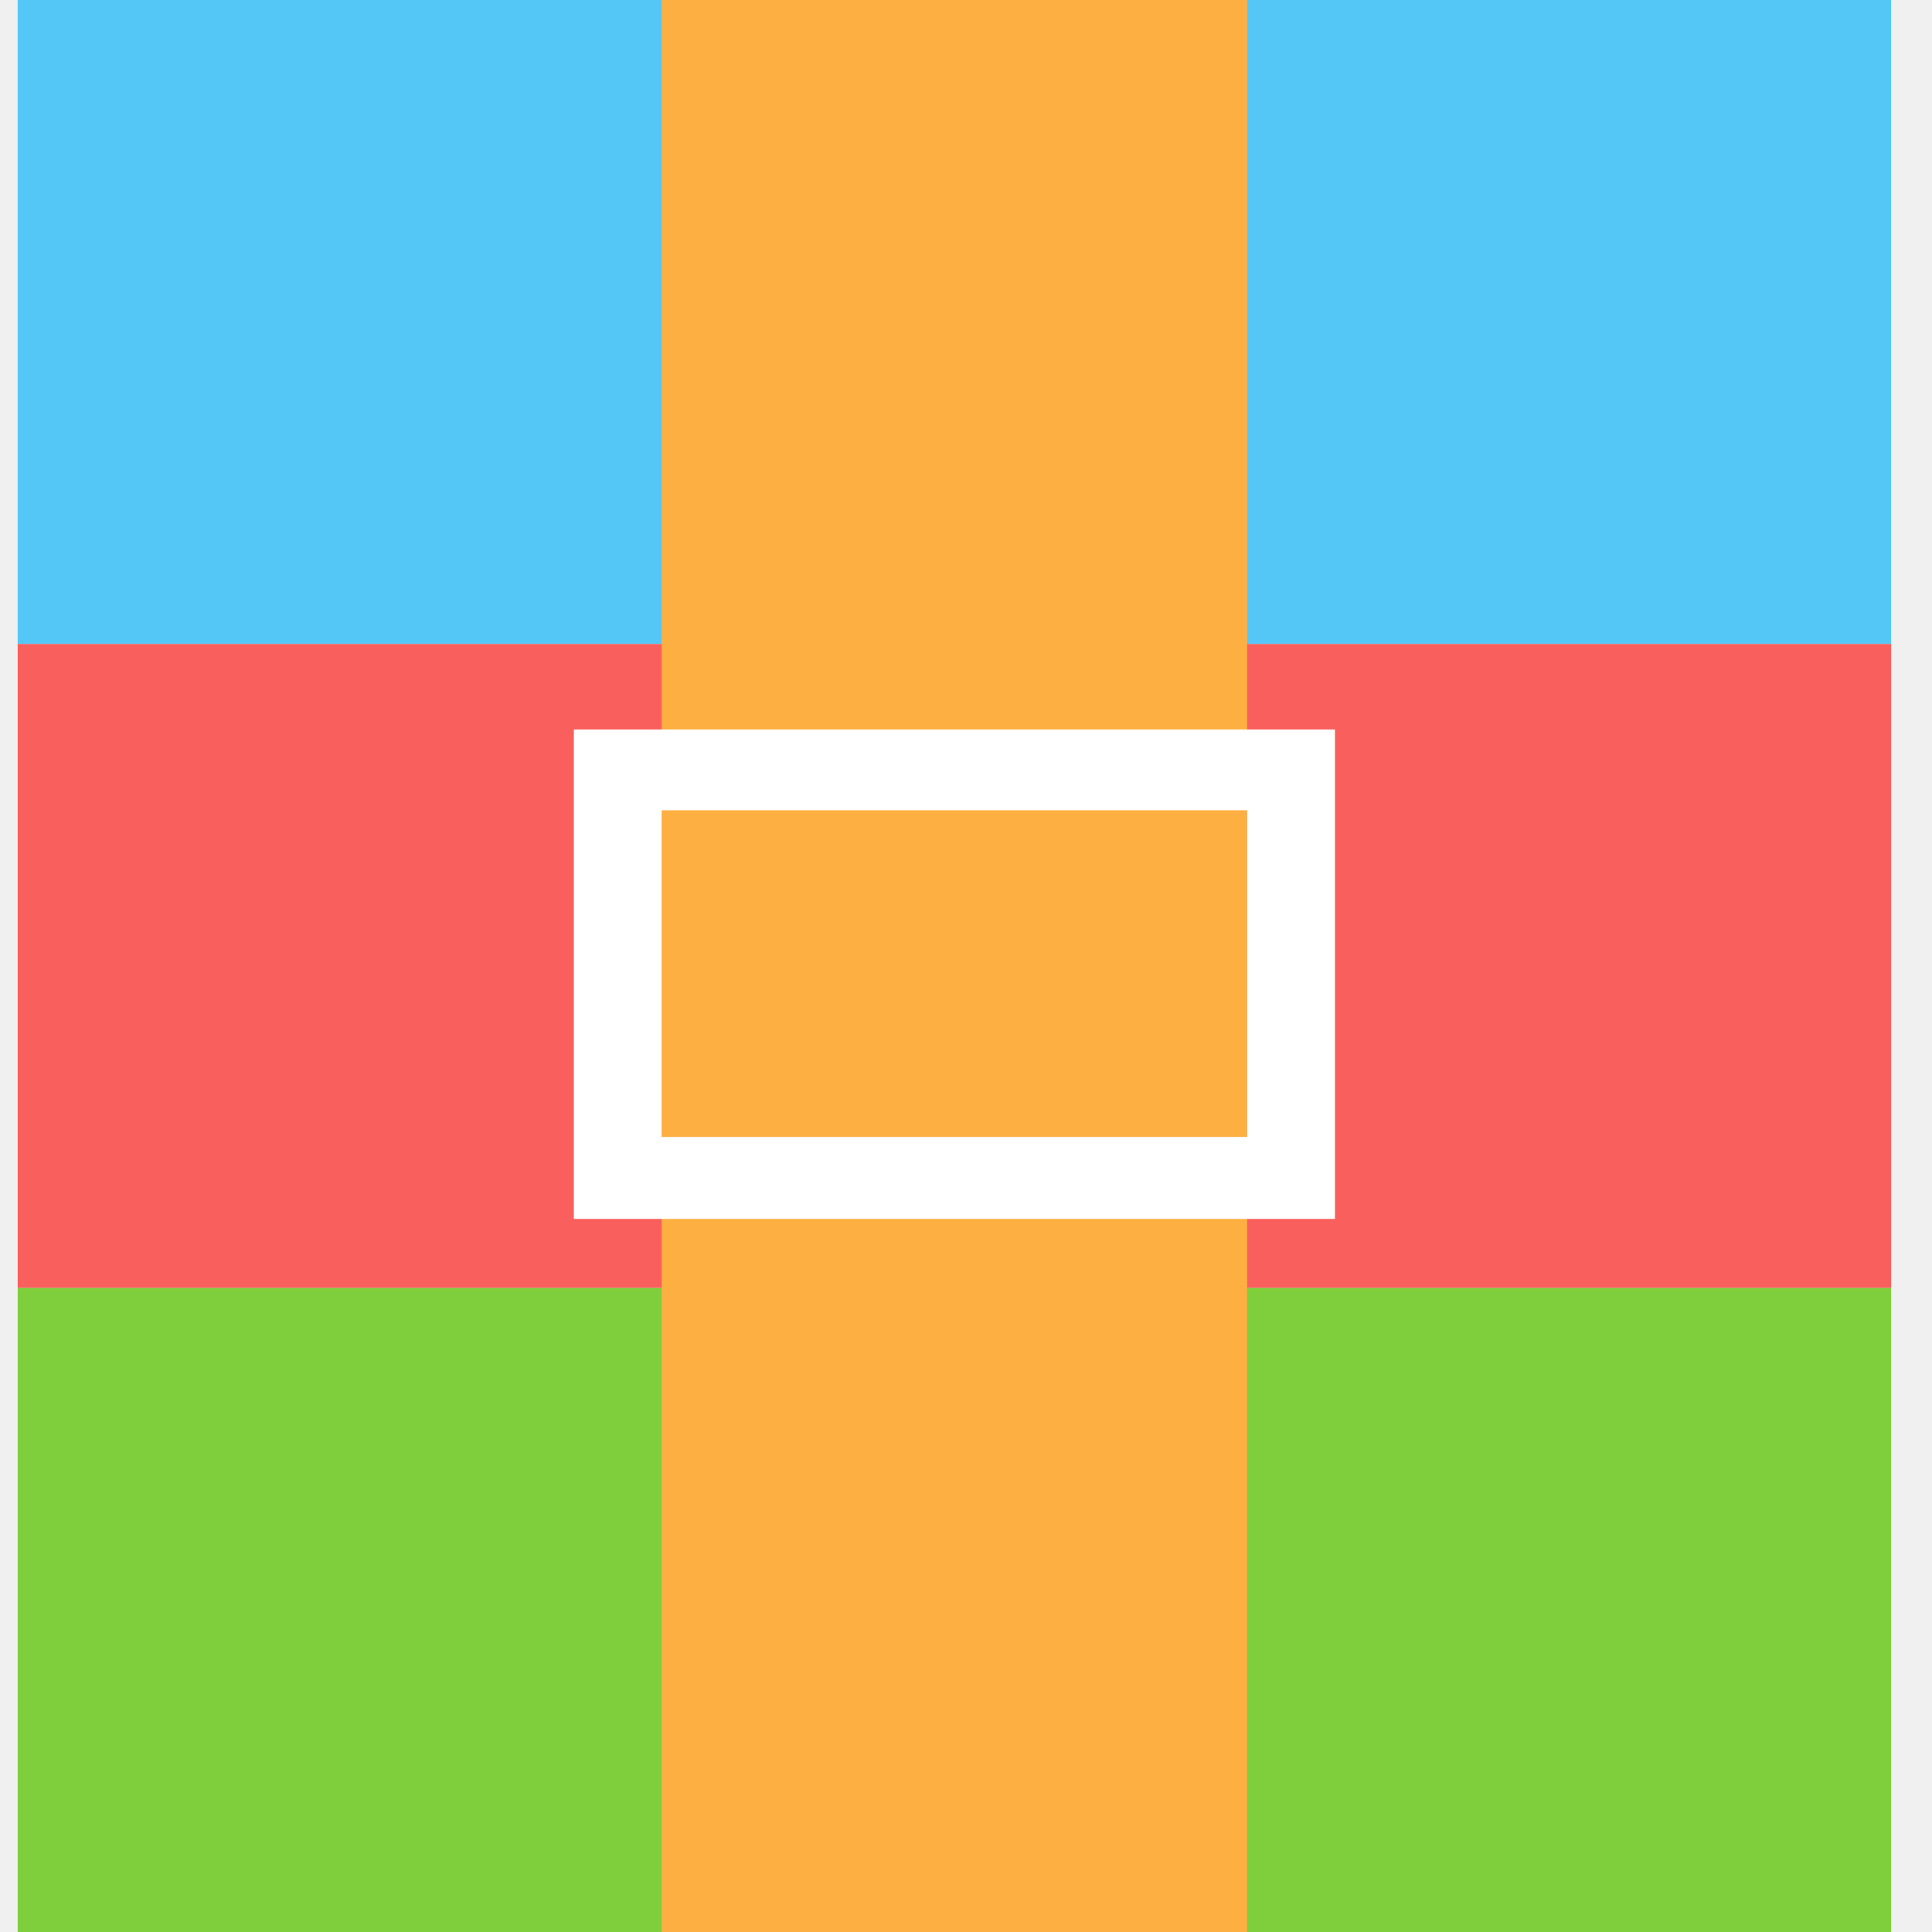
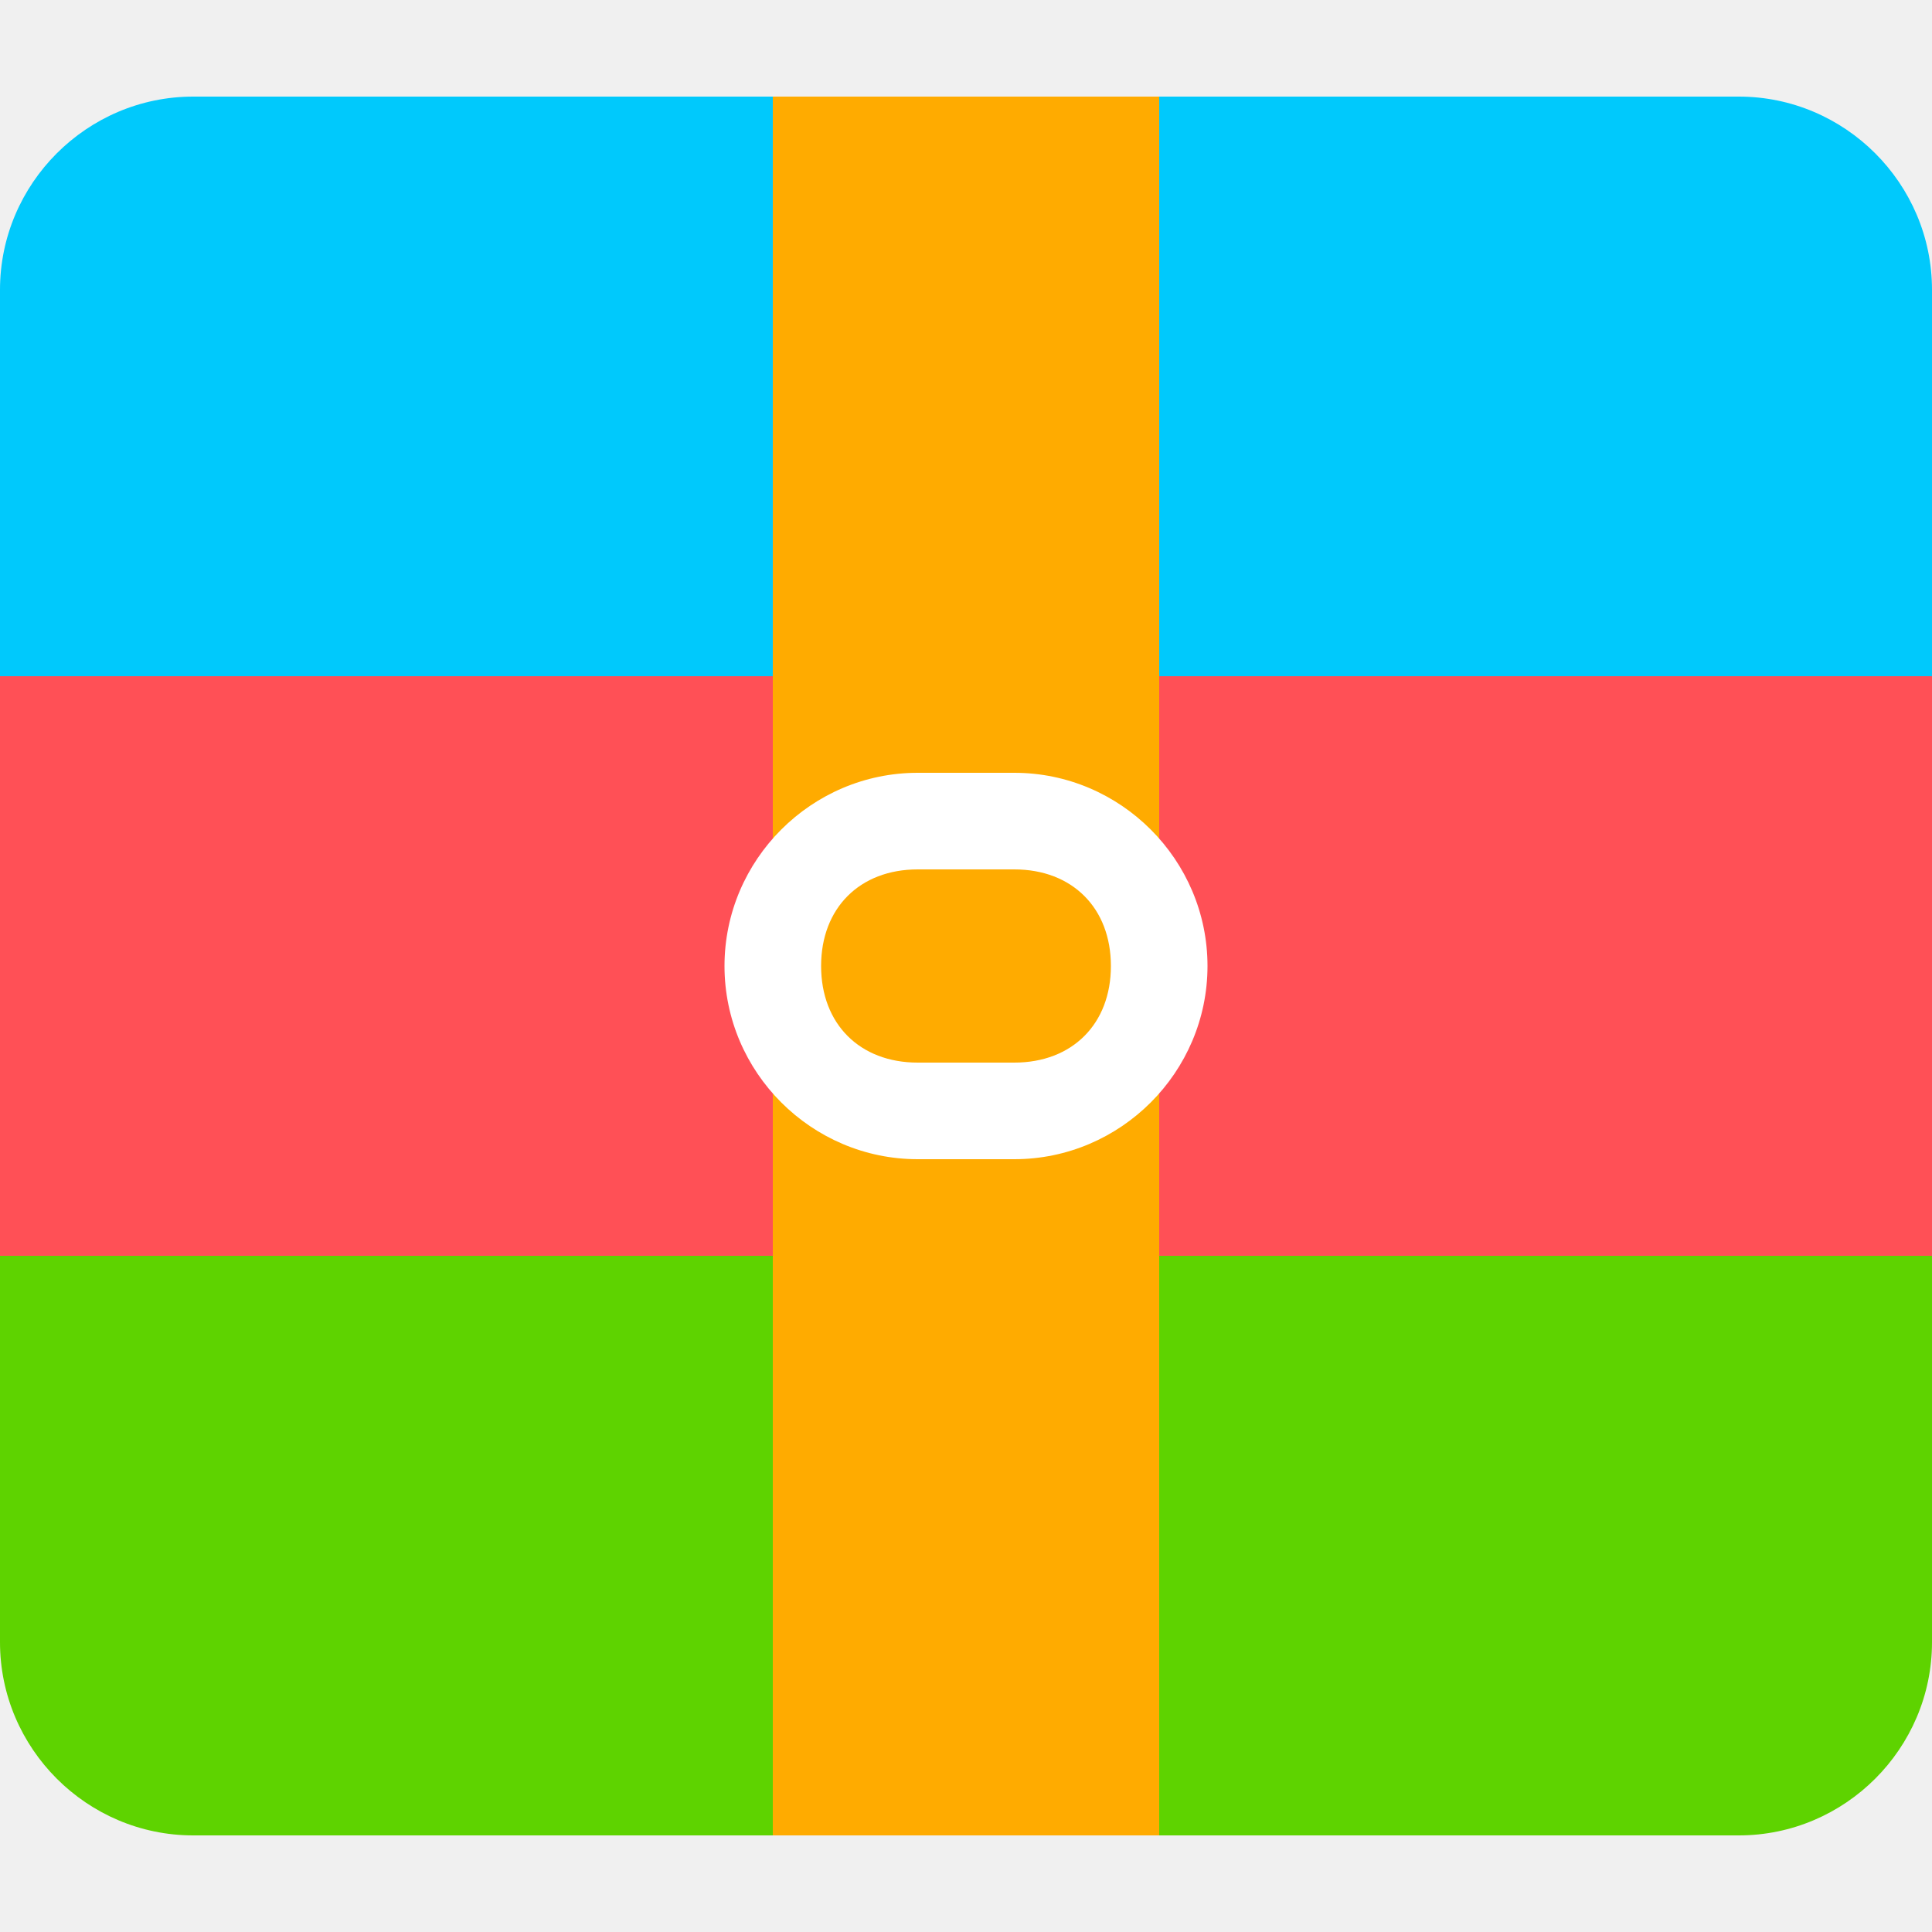
- <svg xmlns="http://www.w3.org/2000/svg" t="1492676708328" class="icon" style="" viewBox="0 0 1024 1024" version="1.1" p-id="32764" width="64" height="64">
+ <svg xmlns="http://www.w3.org/2000/svg" t="1492855615217" class="icon" style="" viewBox="0 0 1024 1024" version="1.1" p-id="4982" width="200" height="200">
  <defs>
    <style type="text/css" />
  </defs>
-   <path d="M9.367 0h992.97v341.333H9.367z" fill="#55C7F7" p-id="32765" />
-   <path d="M9.367 341.333h992.97v341.333H9.367z" fill="#F95F5D" p-id="32766" />
-   <path d="M9.367 682.667h992.97v341.333H9.367z" fill="#7ECF3B" p-id="32767" />
-   <path d="M350.7 0h310.303v1024H350.7z" fill="#FDAF42" p-id="32768" />
-   <path d="M304.154 386.638v259.413h403.394V386.638h-403.394zM661.003 602.608H350.7V429.459h310.303v173.149z" fill="#FFFFFF" p-id="32769" />
+   <path d="M1024 358.4H0V153.6c0-56.32 46.08-102.4 102.4-102.4h819.2c56.32 0 102.4 46.08 102.4 102.4v204.8z" fill="#00C9FC" p-id="4983" />
+   <path d="M0 358.4h1024v307.2H0z" fill="#FF5056" p-id="4984" />
+   <path d="M921.6 972.8H102.4c-56.32 0-102.4-46.08-102.4-102.4v-204.8h1024v204.8c0 56.32-46.08 102.4-102.4 102.4z" fill="#5ED300" p-id="4985" />
+   <path d="M409.6 51.2h204.8v921.6H409.6z" fill="#FFAB00" p-id="4986" />
+   <path d="M537.6 460.8c30.72 0 51.2 20.48 51.2 51.2s-20.48 51.2-51.2 51.2h-51.2c-30.72 0-51.2-20.48-51.2-51.2s20.48-51.2 51.2-51.2h51.2m0-51.2h-51.2c-56.32 0-102.4 46.08-102.4 102.4s46.08 102.4 102.4 102.4h51.2c56.32 0 102.4-46.08 102.4-102.4s-46.08-102.4-102.4-102.4z" fill="#FFFFFF" p-id="4987" />
</svg>
